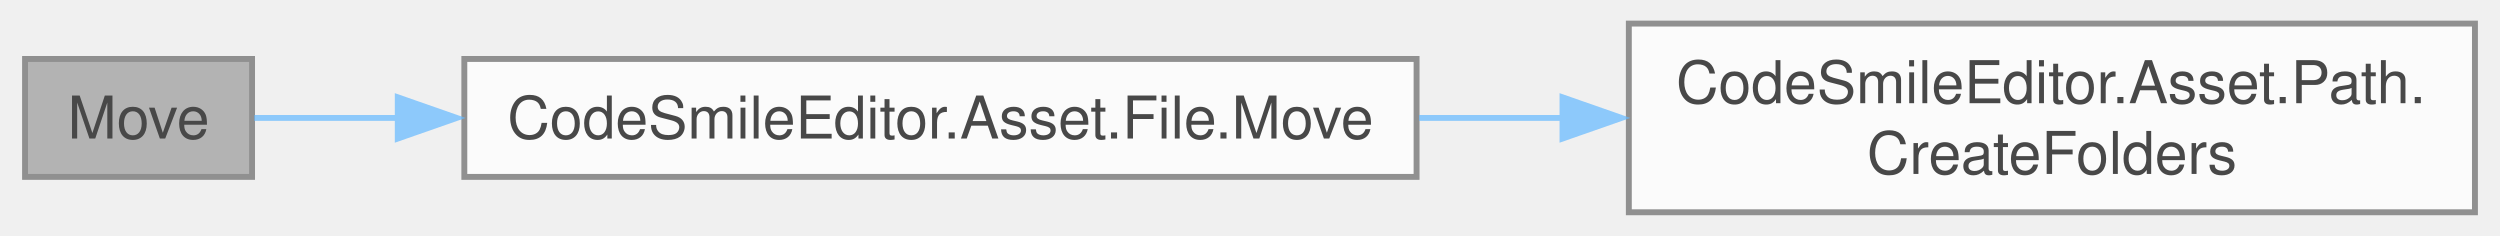
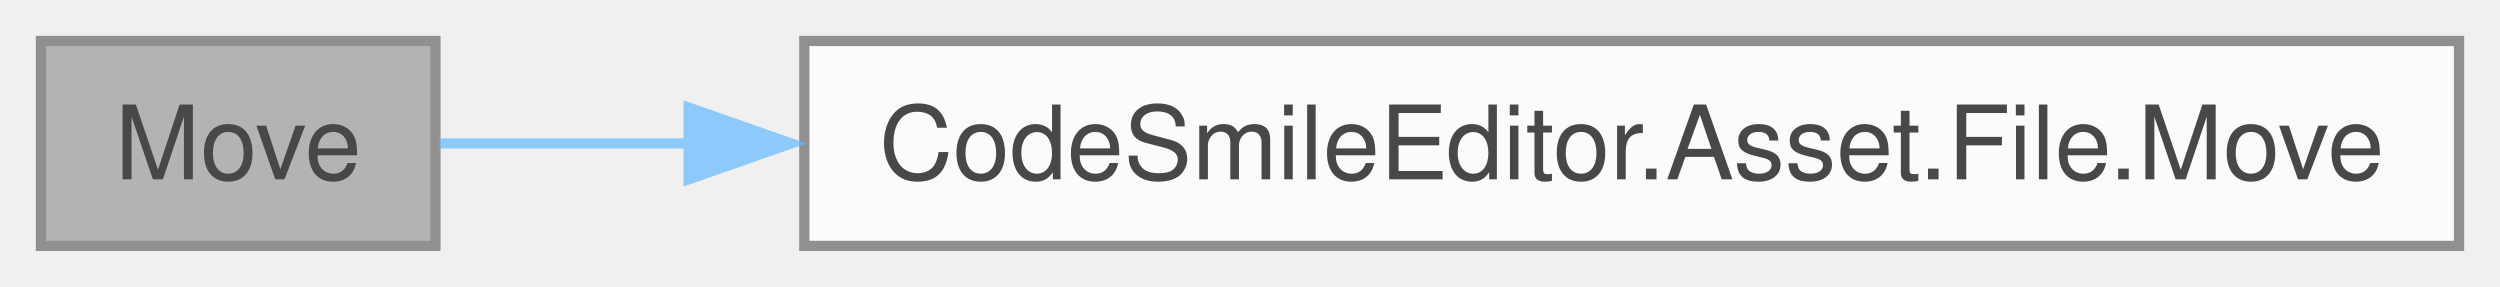
- <svg xmlns="http://www.w3.org/2000/svg" xmlns:xlink="http://www.w3.org/1999/xlink" width="424pt" height="40pt" viewBox="0.00 0.00 423.50 40.00">
+ <svg xmlns="http://www.w3.org/2000/svg" xmlns:xlink="http://www.w3.org/1999/xlink" width="244pt" height="28pt" viewBox="0.00 0.00 244.00 28.00">
  <svg id="main" version="1.1" xml:space="preserve">
    <style type="text/css">
.node, .edge {opacity: 0.7;}
.node.selected, .edge.selected {opacity: 1;}
.edge:hover path { stroke: red; }
.edge:hover polygon { stroke: red; fill: red; }
</style>
    <svg id="graph" class="graph">
-       <g id="graph0" class="graph" transform="scale(1 1) rotate(0) translate(4 36)">
+       <g id="graph0" class="graph" transform="scale(1 1) rotate(0) translate(4 24)">
        <g id="Node000001" class="node">
          <g id="a_Node000001">
            <a xlink:title="Moves asset to destination path.">
-               <polygon fill="#999999" stroke="#666666" points="38.5,-26 0,-26 0,-6 38.5,-6 38.5,-26" />
-               <text text-anchor="middle" x="19.25" y="-12.5" font-family="Helvetica,sans-Serif" font-size="10.00">Move</text>
+               <polygon fill="#999999" stroke="#666666" points="38.5,-20 0,-20 0,0 38.5,0 38.5,-20" />
+               <text text-anchor="middle" x="19.25" y="-6.5" font-family="Helvetica,sans-Serif" font-size="10.00">Move</text>
            </a>
          </g>
        </g>
        <g id="Node000002" class="node">
          <g id="a_Node000002">
-             <a xlink:href="class_code_smile_editor_1_1_asset_1_1_file_ab7eadabd235d60aafe18c2f4fea44d9e.html#ab7eadabd235d60aafe18c2f4fea44d9e" target="_top" xlink:title="Moves an asset file to destination path.">
-               <polygon fill="white" stroke="#666666" points="236,-26 74.5,-26 74.5,-6 236,-6 236,-26" />
-               <text text-anchor="middle" x="155.25" y="-12.5" font-family="Helvetica,sans-Serif" font-size="10.00">CodeSmileEditor.Asset.File.Move</text>
+             <a xlink:href="class_code_smile_editor_1_1_asset_1_1_file_a996c0cfd9dbc6b65d0efec125ca6ec75.html#a996c0cfd9dbc6b65d0efec125ca6ec75" target="_top" xlink:title="Moves an asset file to destination path.">
+               <polygon fill="white" stroke="#666666" points="236,-20 74.5,-20 74.5,0 236,0 236,-20" />
+               <text text-anchor="middle" x="155.25" y="-6.5" font-family="Helvetica,sans-Serif" font-size="10.00">CodeSmileEditor.Asset.File.Move</text>
            </a>
          </g>
        </g>
        <g id="edge1_Node000001_Node000002" class="edge">
          <g id="a_edge1_Node000001_Node000002">
            <a xlink:title=" ">
-               <path fill="none" stroke="#63b8ff" d="M38.88,-16C45.81,-16 54.21,-16 63.29,-16" />
-               <polygon fill="#63b8ff" stroke="#63b8ff" points="63.21,-19.5 73.21,-16 63.21,-12.5 63.21,-19.5" />
-             </a>
-           </g>
-         </g>
-         <g id="Node000003" class="node">
-           <g id="a_Node000003">
-             <a xlink:href="class_code_smile_editor_1_1_asset_1_1_path_a707c1a8b6f6fab6ad12485008e38ce41.html#a707c1a8b6f6fab6ad12485008e38ce41" target="_top" xlink:title="Creates the folders in the path recursively.">
-               <polygon fill="white" stroke="#666666" points="415.5,-32 272,-32 272,0 415.5,0 415.5,-32" />
-               <text text-anchor="start" x="280" y="-18.5" font-family="Helvetica,sans-Serif" font-size="10.00">CodeSmileEditor.Asset.Path.</text>
-               <text text-anchor="middle" x="343.75" y="-6.5" font-family="Helvetica,sans-Serif" font-size="10.00">CreateFolders</text>
-             </a>
-           </g>
-         </g>
-         <g id="edge2_Node000002_Node000003" class="edge">
-           <g id="a_edge2_Node000002_Node000003">
-             <a xlink:title=" ">
-               <path fill="none" stroke="#63b8ff" d="M236.43,-16C244.5,-16 252.71,-16 260.81,-16" />
-               <polygon fill="#63b8ff" stroke="#63b8ff" points="260.75,-19.5 270.75,-16 260.75,-12.5 260.75,-19.5" />
+               <path fill="none" stroke="#63b8ff" d="M38.88,-10C45.81,-10 54.21,-10 63.29,-10" />
+               <polygon fill="#63b8ff" stroke="#63b8ff" points="63.21,-13.5 73.21,-10 63.21,-6.5 63.21,-13.5" />
            </a>
          </g>
        </g>
      </g>
    </svg>
  </svg>
  <style type="text/css">

[data-mouse-over-selected='false'] { opacity: 0.7; }
[data-mouse-over-selected='true']  { opacity: 1.0; }

</style>
</svg>
